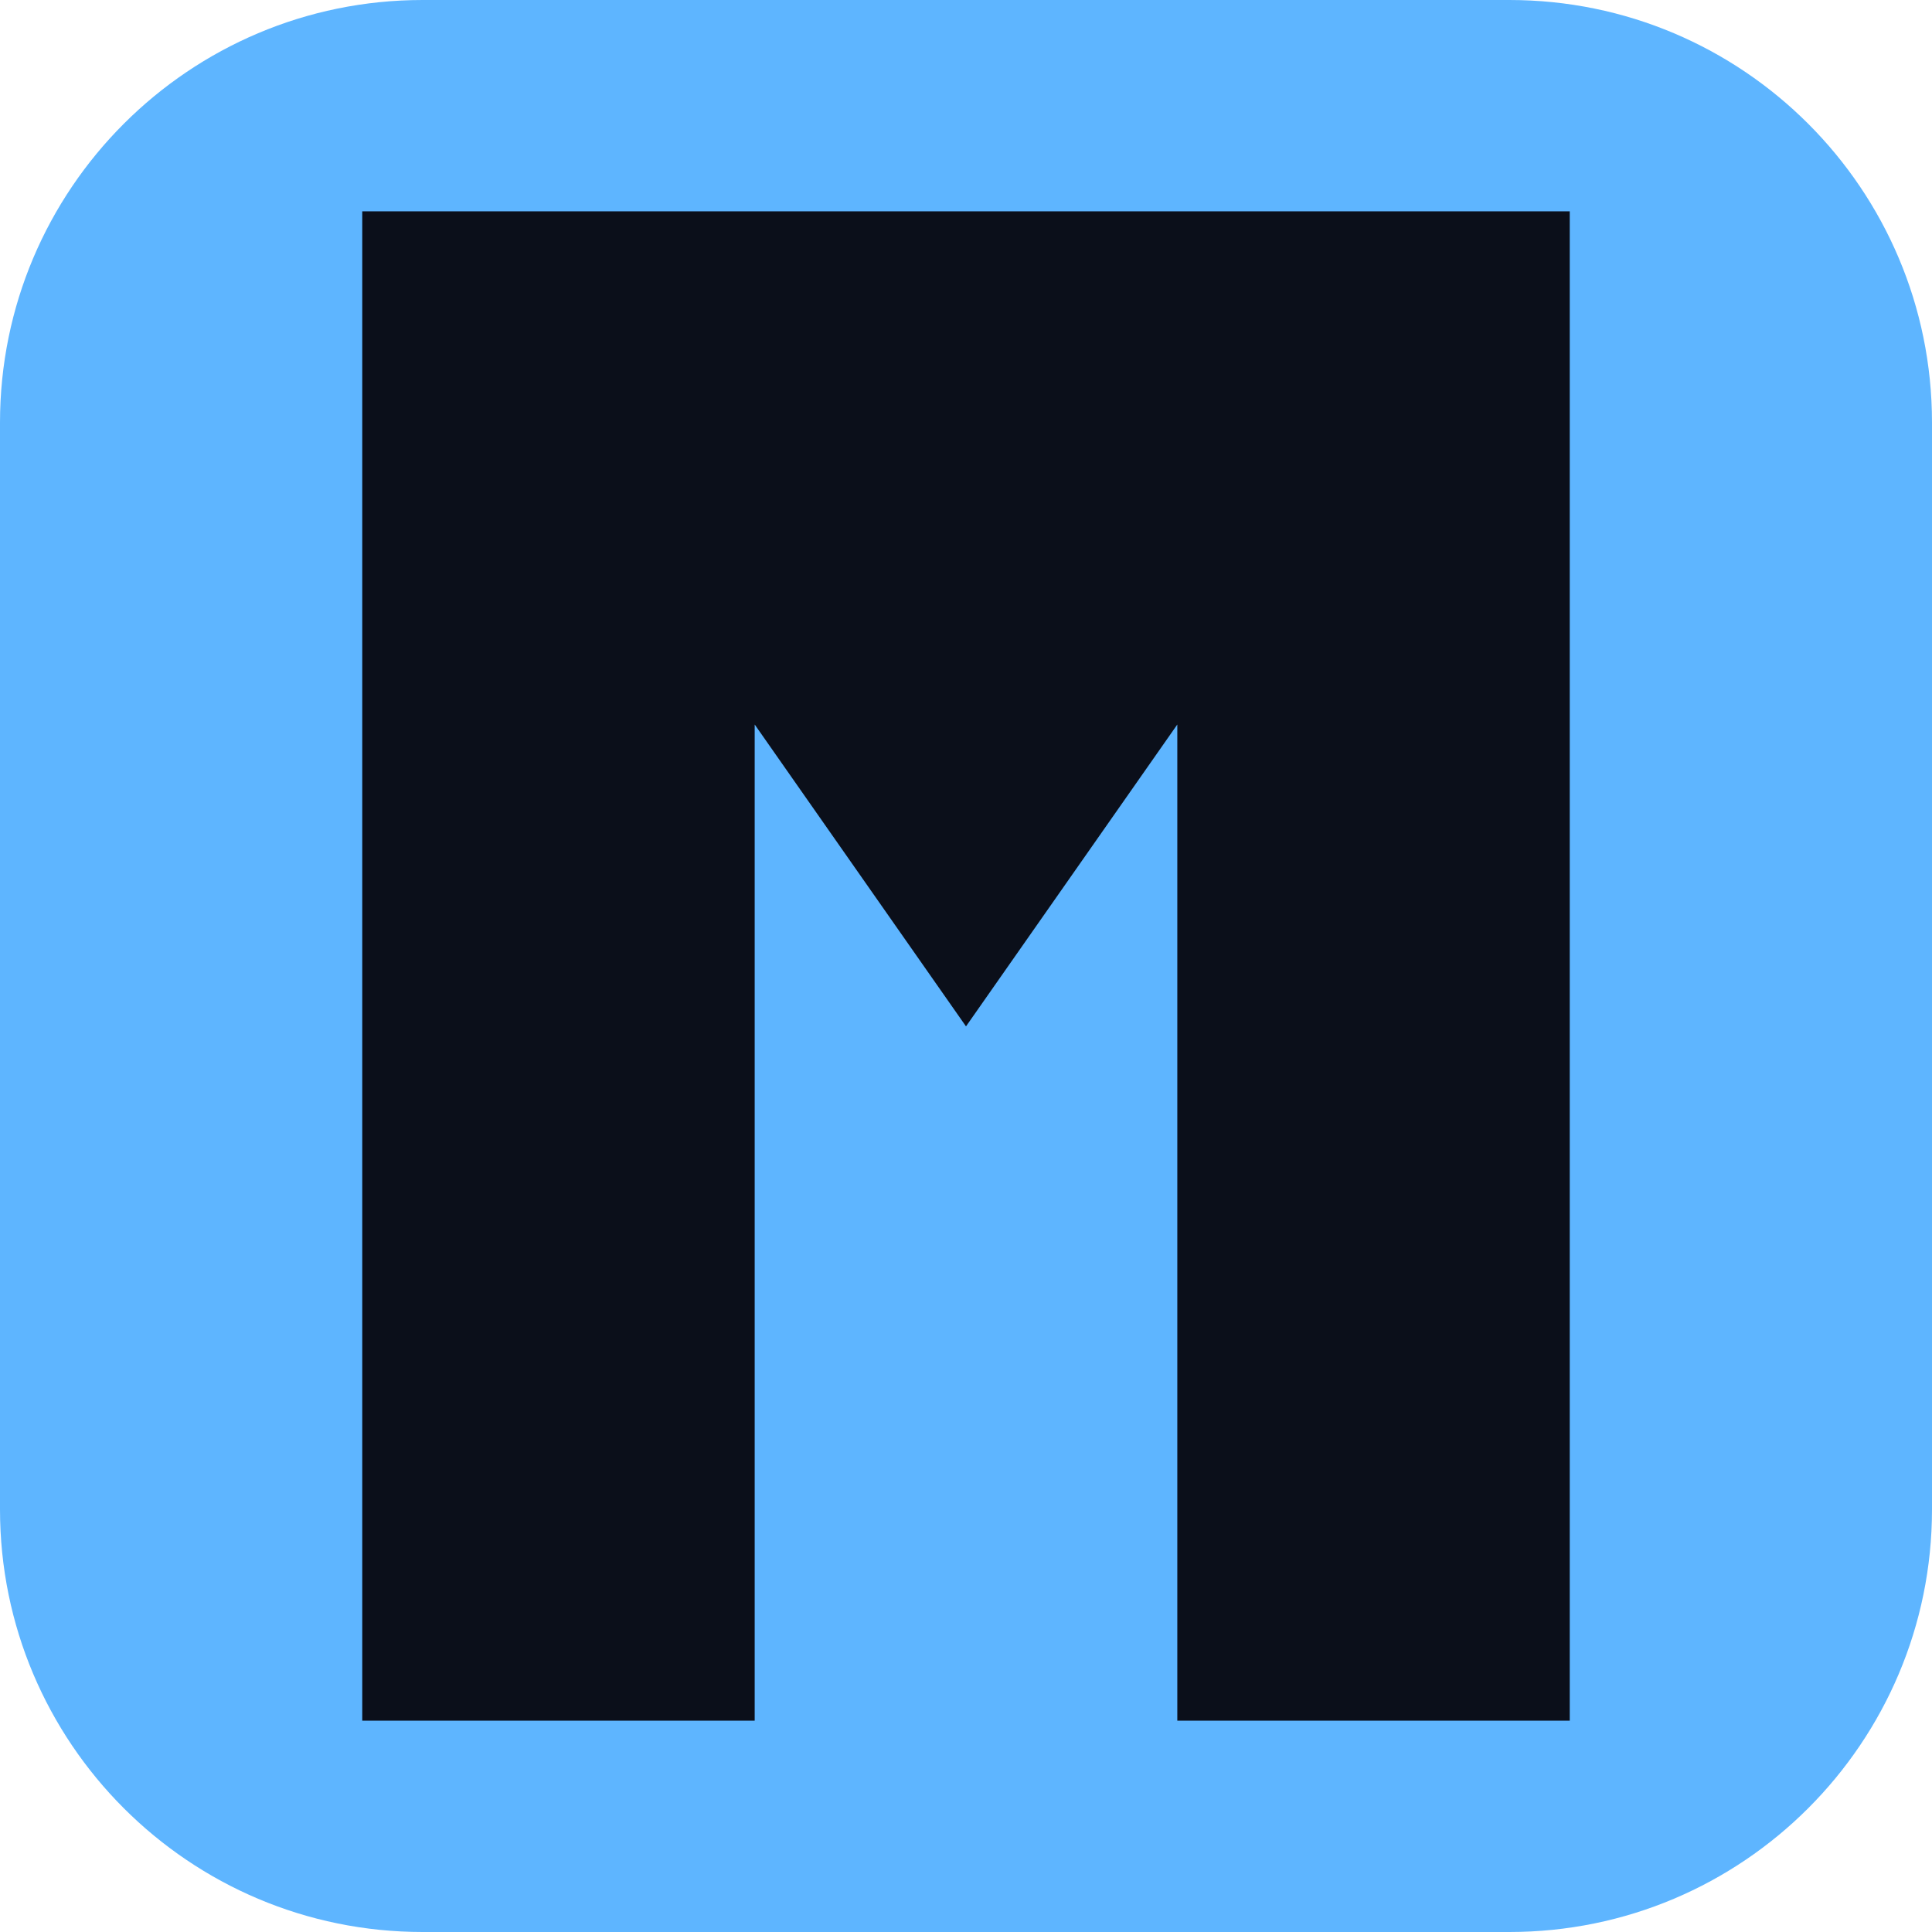
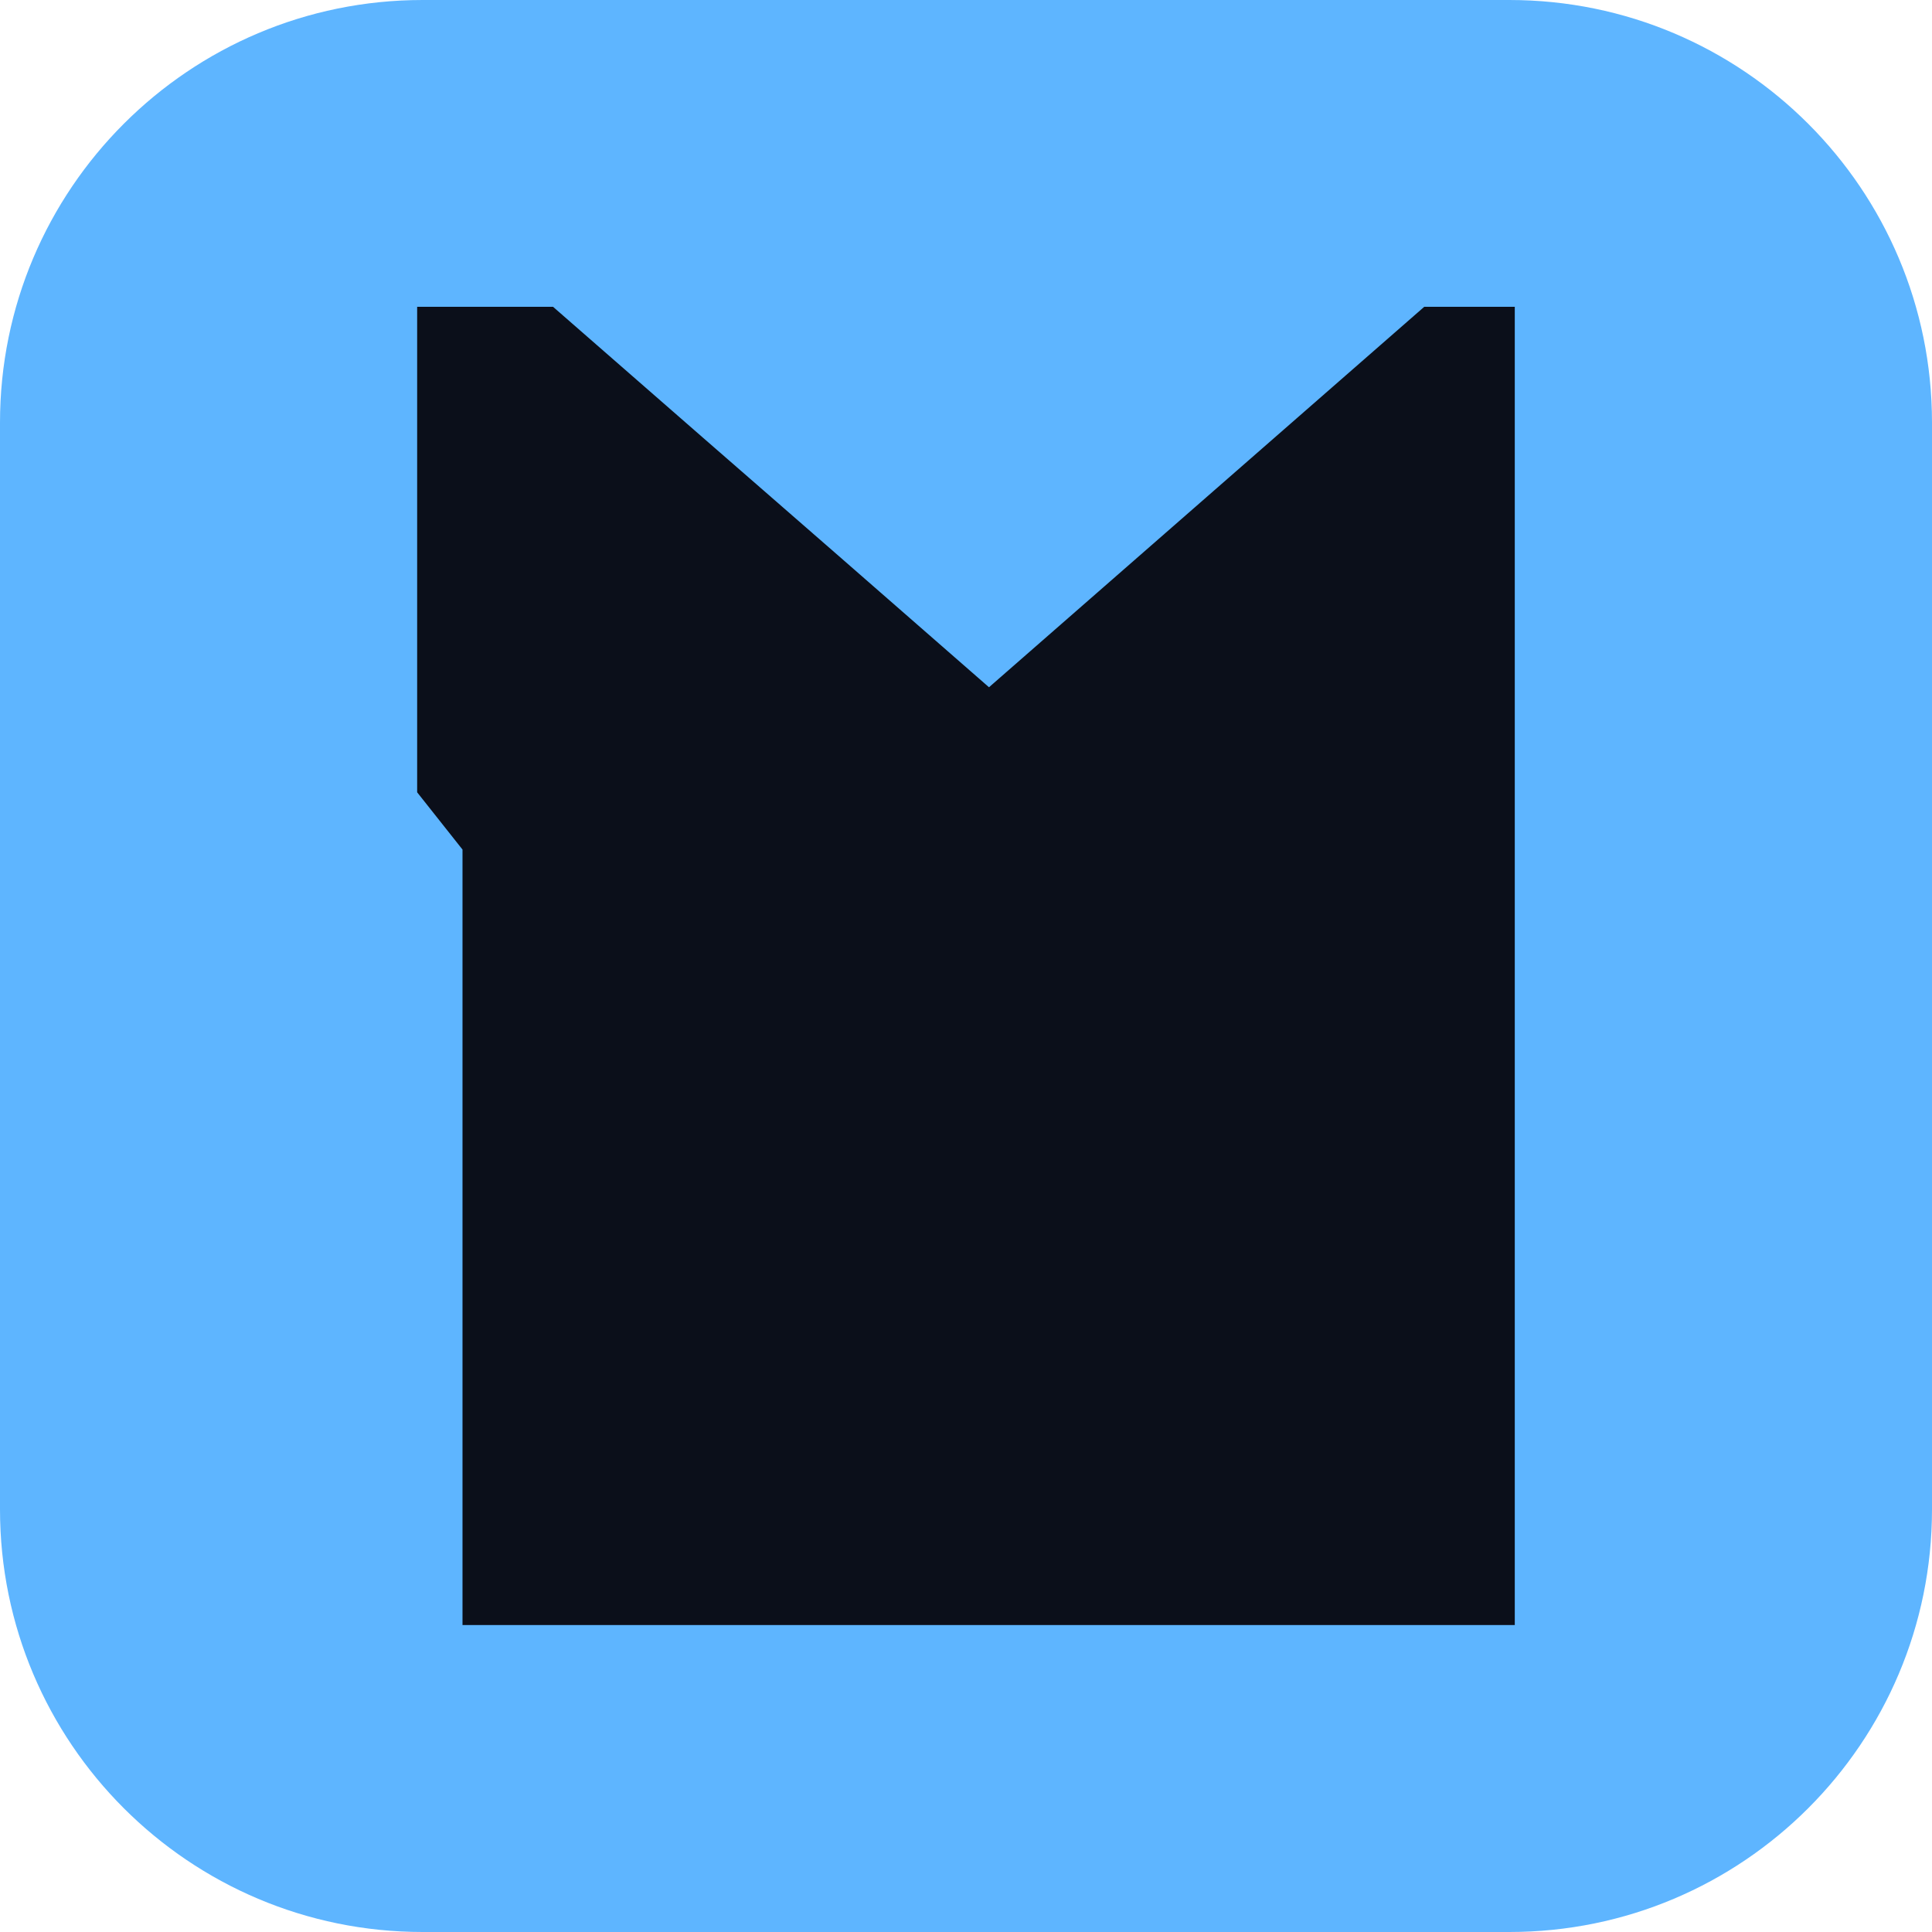
<svg xmlns="http://www.w3.org/2000/svg" viewBox="0 0 64 64">
  <rect width="64" height="64" rx="14" fill="#5eb5ff" />
-   <path fill="#0b0f1a" transform="translate(12 7)" d="M0 0H40V50H27V17L20 27L13 17V50H0Z" />
+   <path fill="#0b0f1a" transform="translate(11.58 53.86) scale(0.58)" d="M3.86-47.61L6.45-44.34L6.45-0.05L66.55-0.05L66.55-75.34L61.38-75.34L36.52-53.61C19.92-68.12 28.22-60.84 11.62-75.34L3.86-75.34Z" />
</svg>
